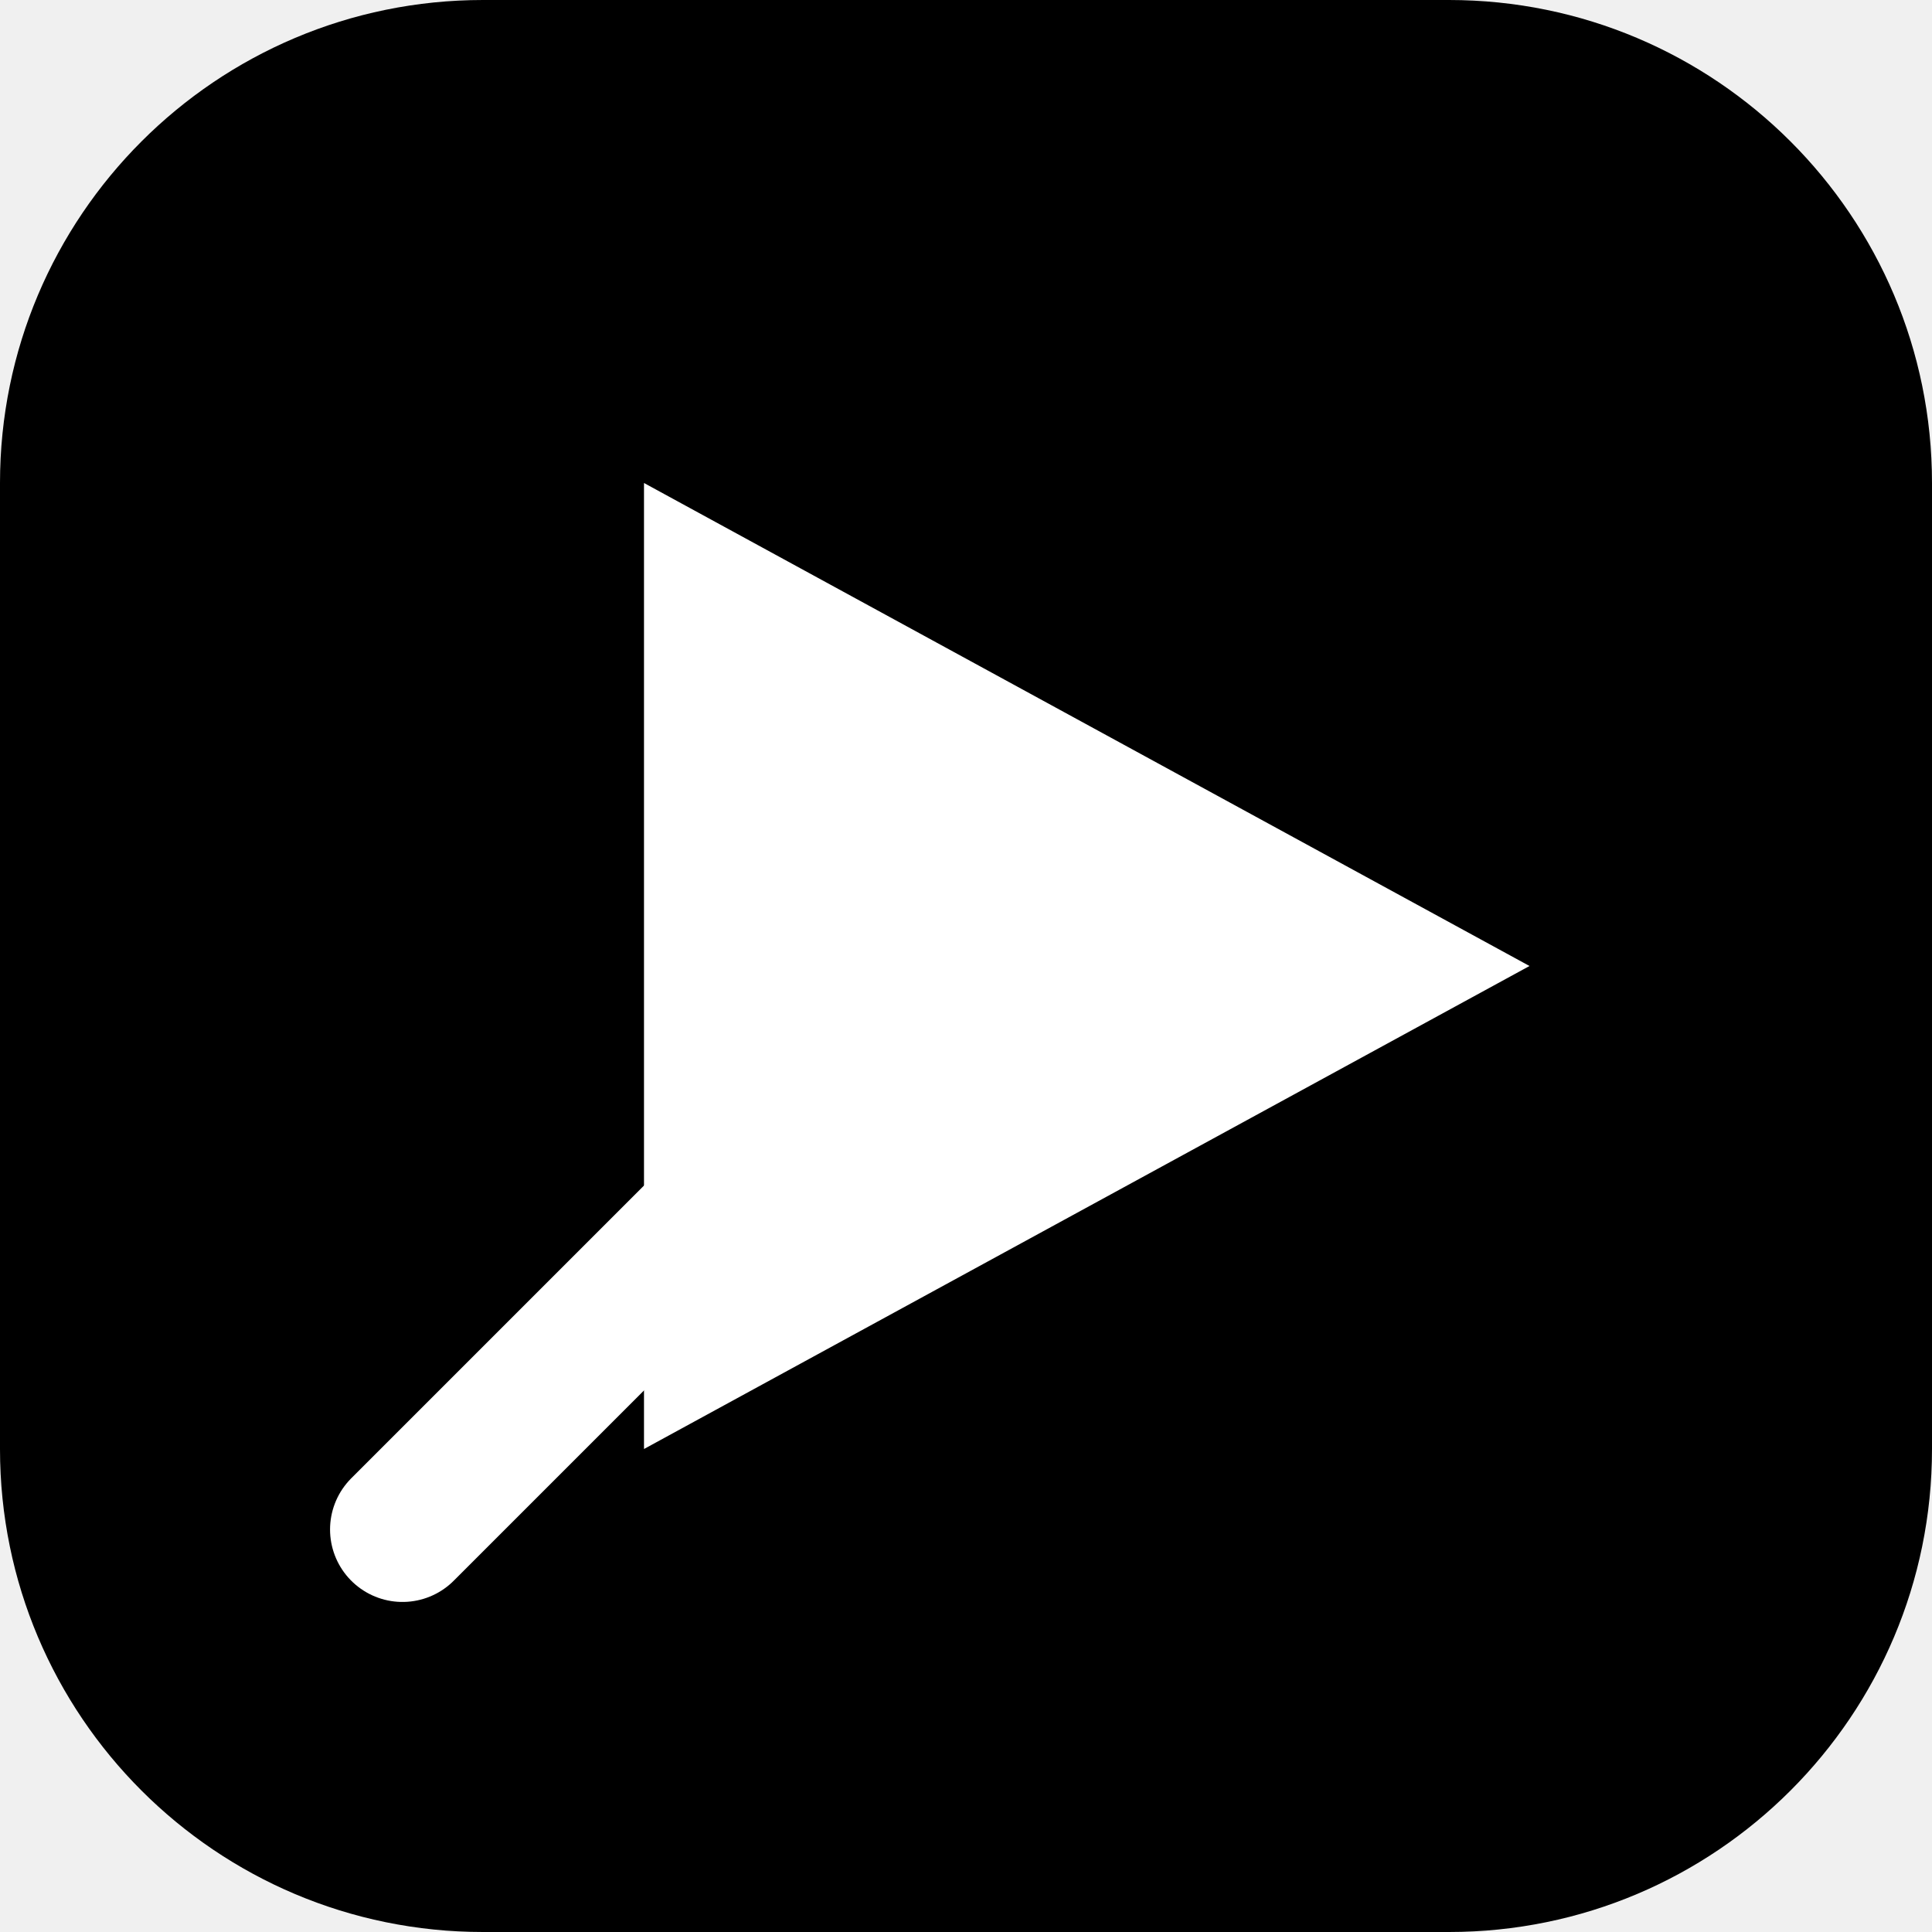
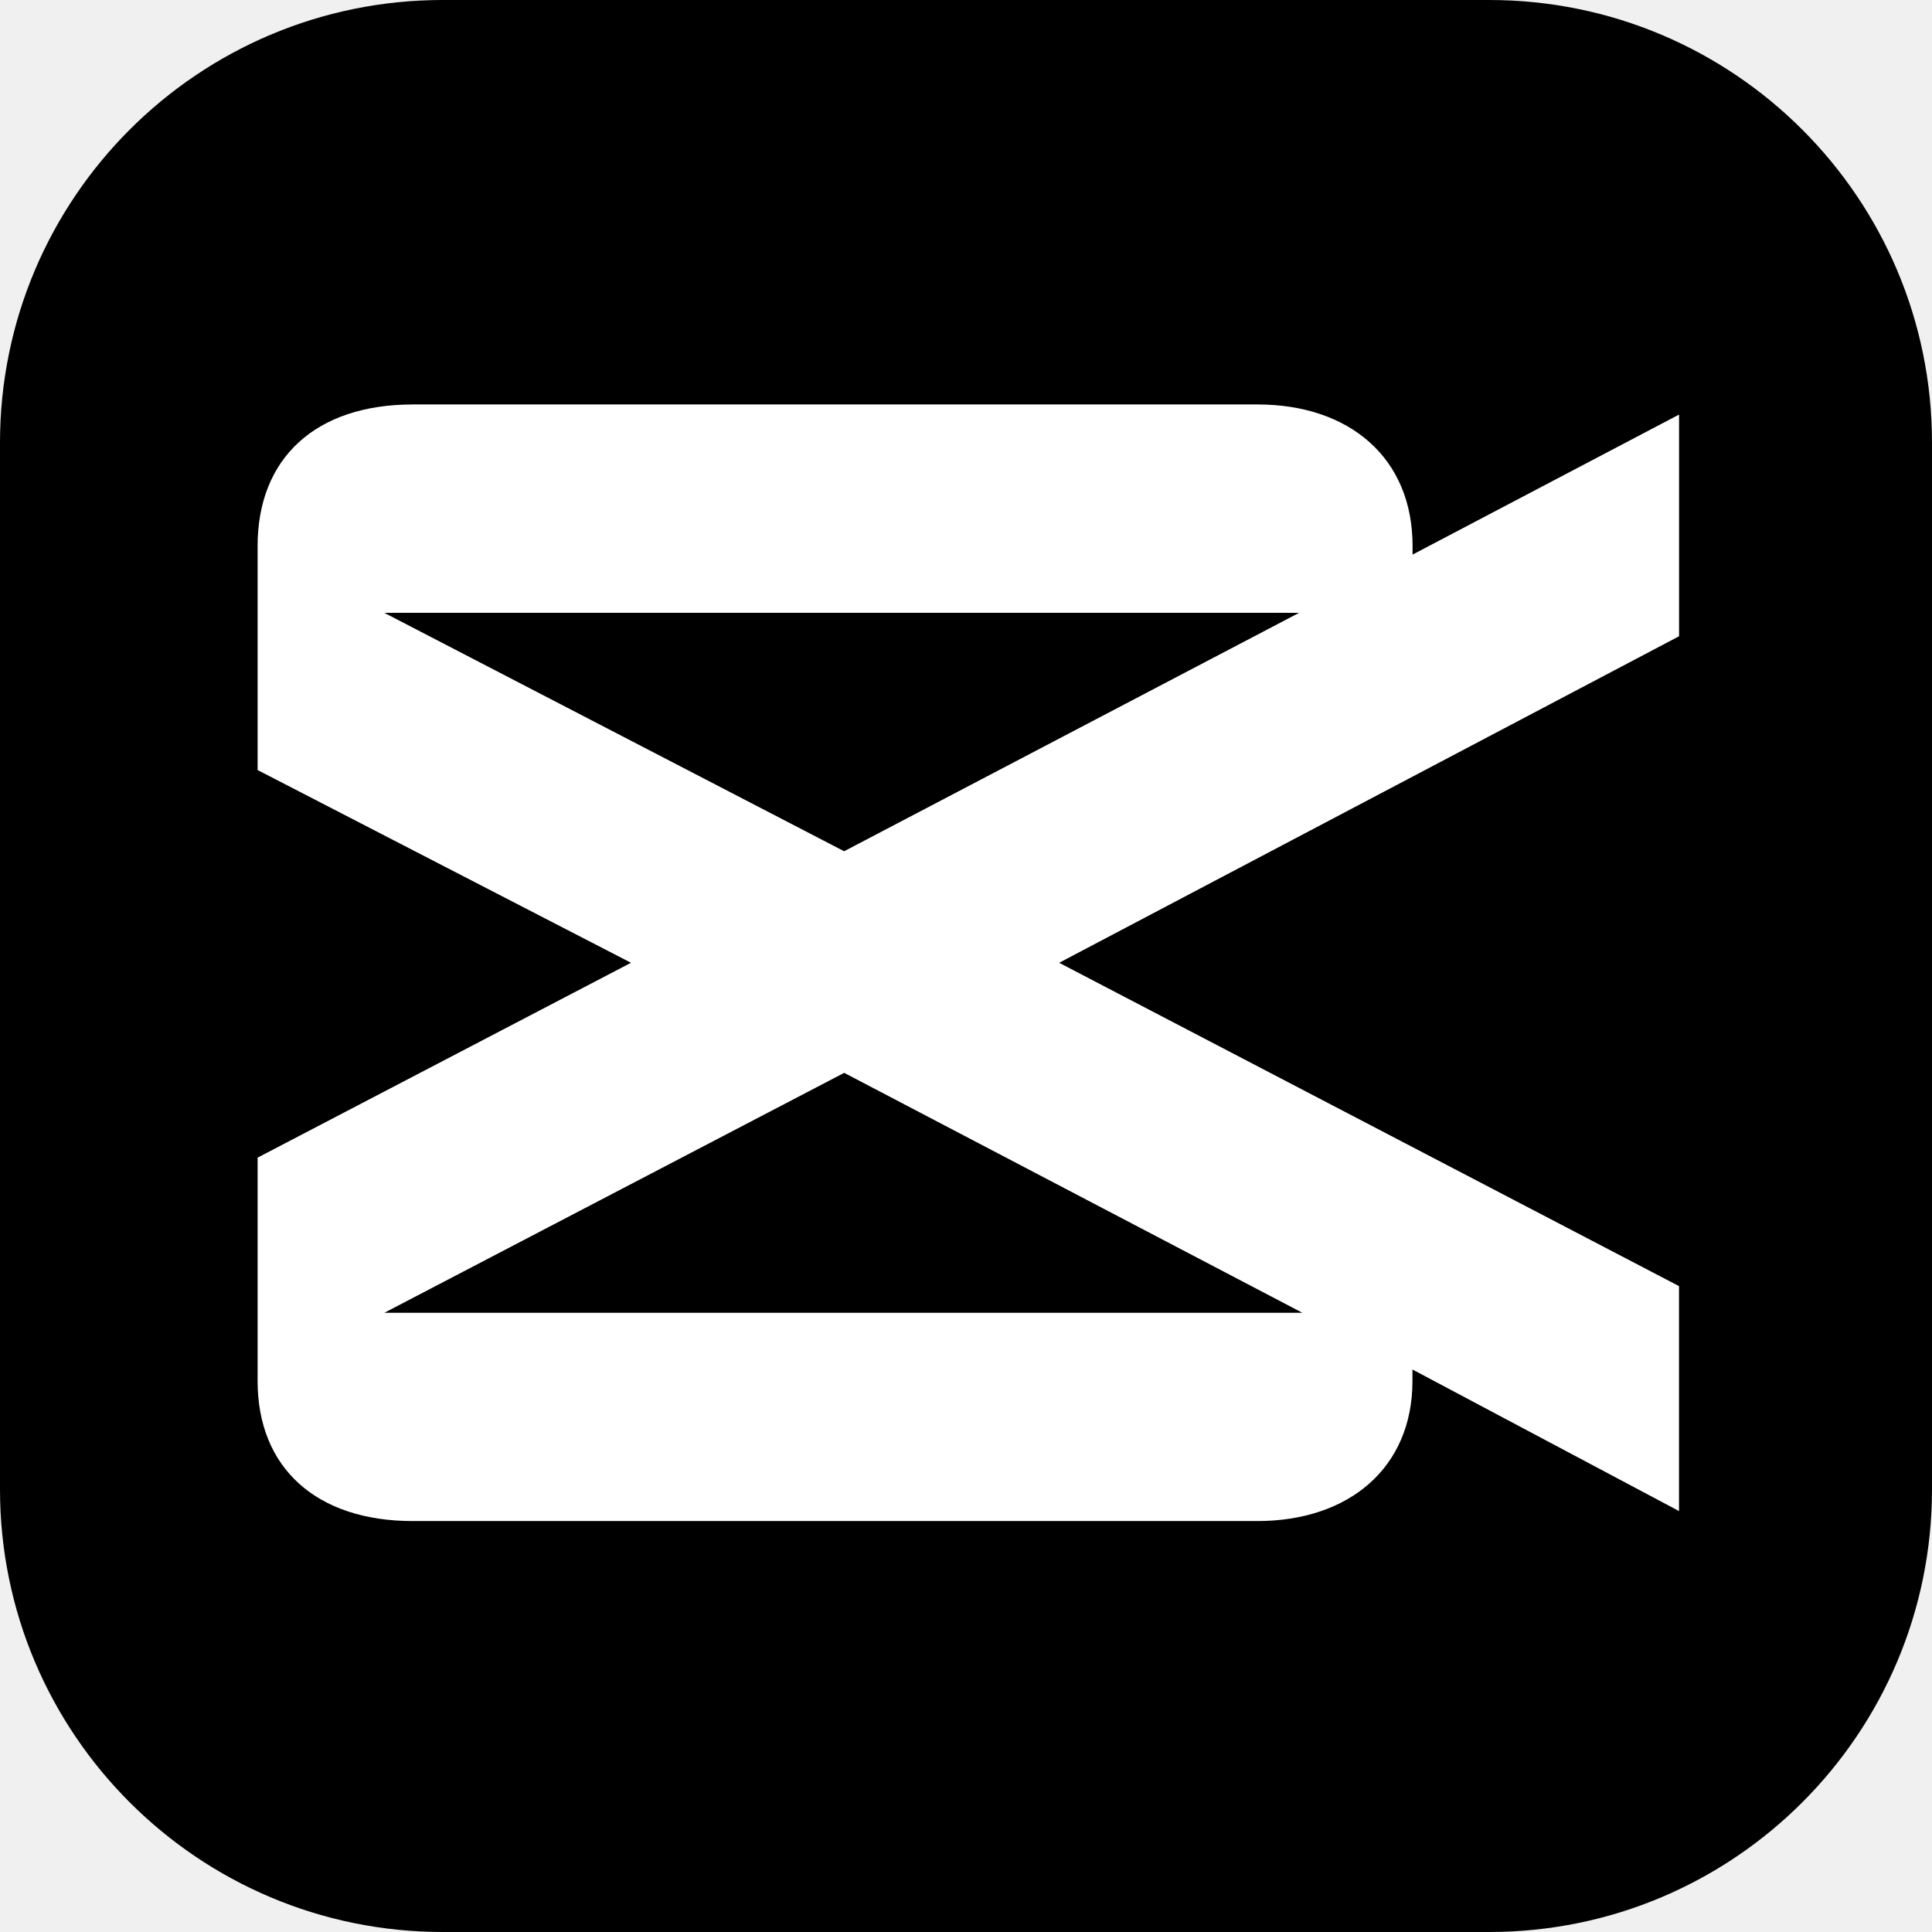
- <svg xmlns="http://www.w3.org/2000/svg" viewBox="0 0 24 24" fill="none">
-   <rect width="24" height="24" rx="6" fill="#000000" />
-   <polygon points="8,6 8,18 19,12" fill="white" />
-   <line x1="5" y1="19" x2="11" y2="13" stroke="white" stroke-width="1.8" stroke-linecap="round" />
+ <svg xmlns="http://www.w3.org/2000/svg" viewBox="0 0 24 24">
+   <rect width="24" height="24" rx="5.5" fill="#000000" />
+   <g transform="translate(3.2, 3.2) scale(0.73)" fill="#ffffff" fill-rule="evenodd">
+     <path d="M24.189 6.442V2.671l-4.535 2.383V4.91c.002-1.505-1.078-2.411-2.638-2.411H2.64C.993 2.5 0 3.407 0 4.91V8.72L6.354 12 0 15.316v3.8C0 20.595 1 21.5 2.64 21.5h14.373c1.56 0 2.639-.907 2.639-2.382v-.197l4.536 2.409v-3.828L13.64 12 24.19 6.443zM9.982 13.873l7.797 4.083H2.157l7.825-4.083zm7.741-7.828l-7.742 4.057-7.825-4.057h15.567z" />
+   </g>
</svg>
